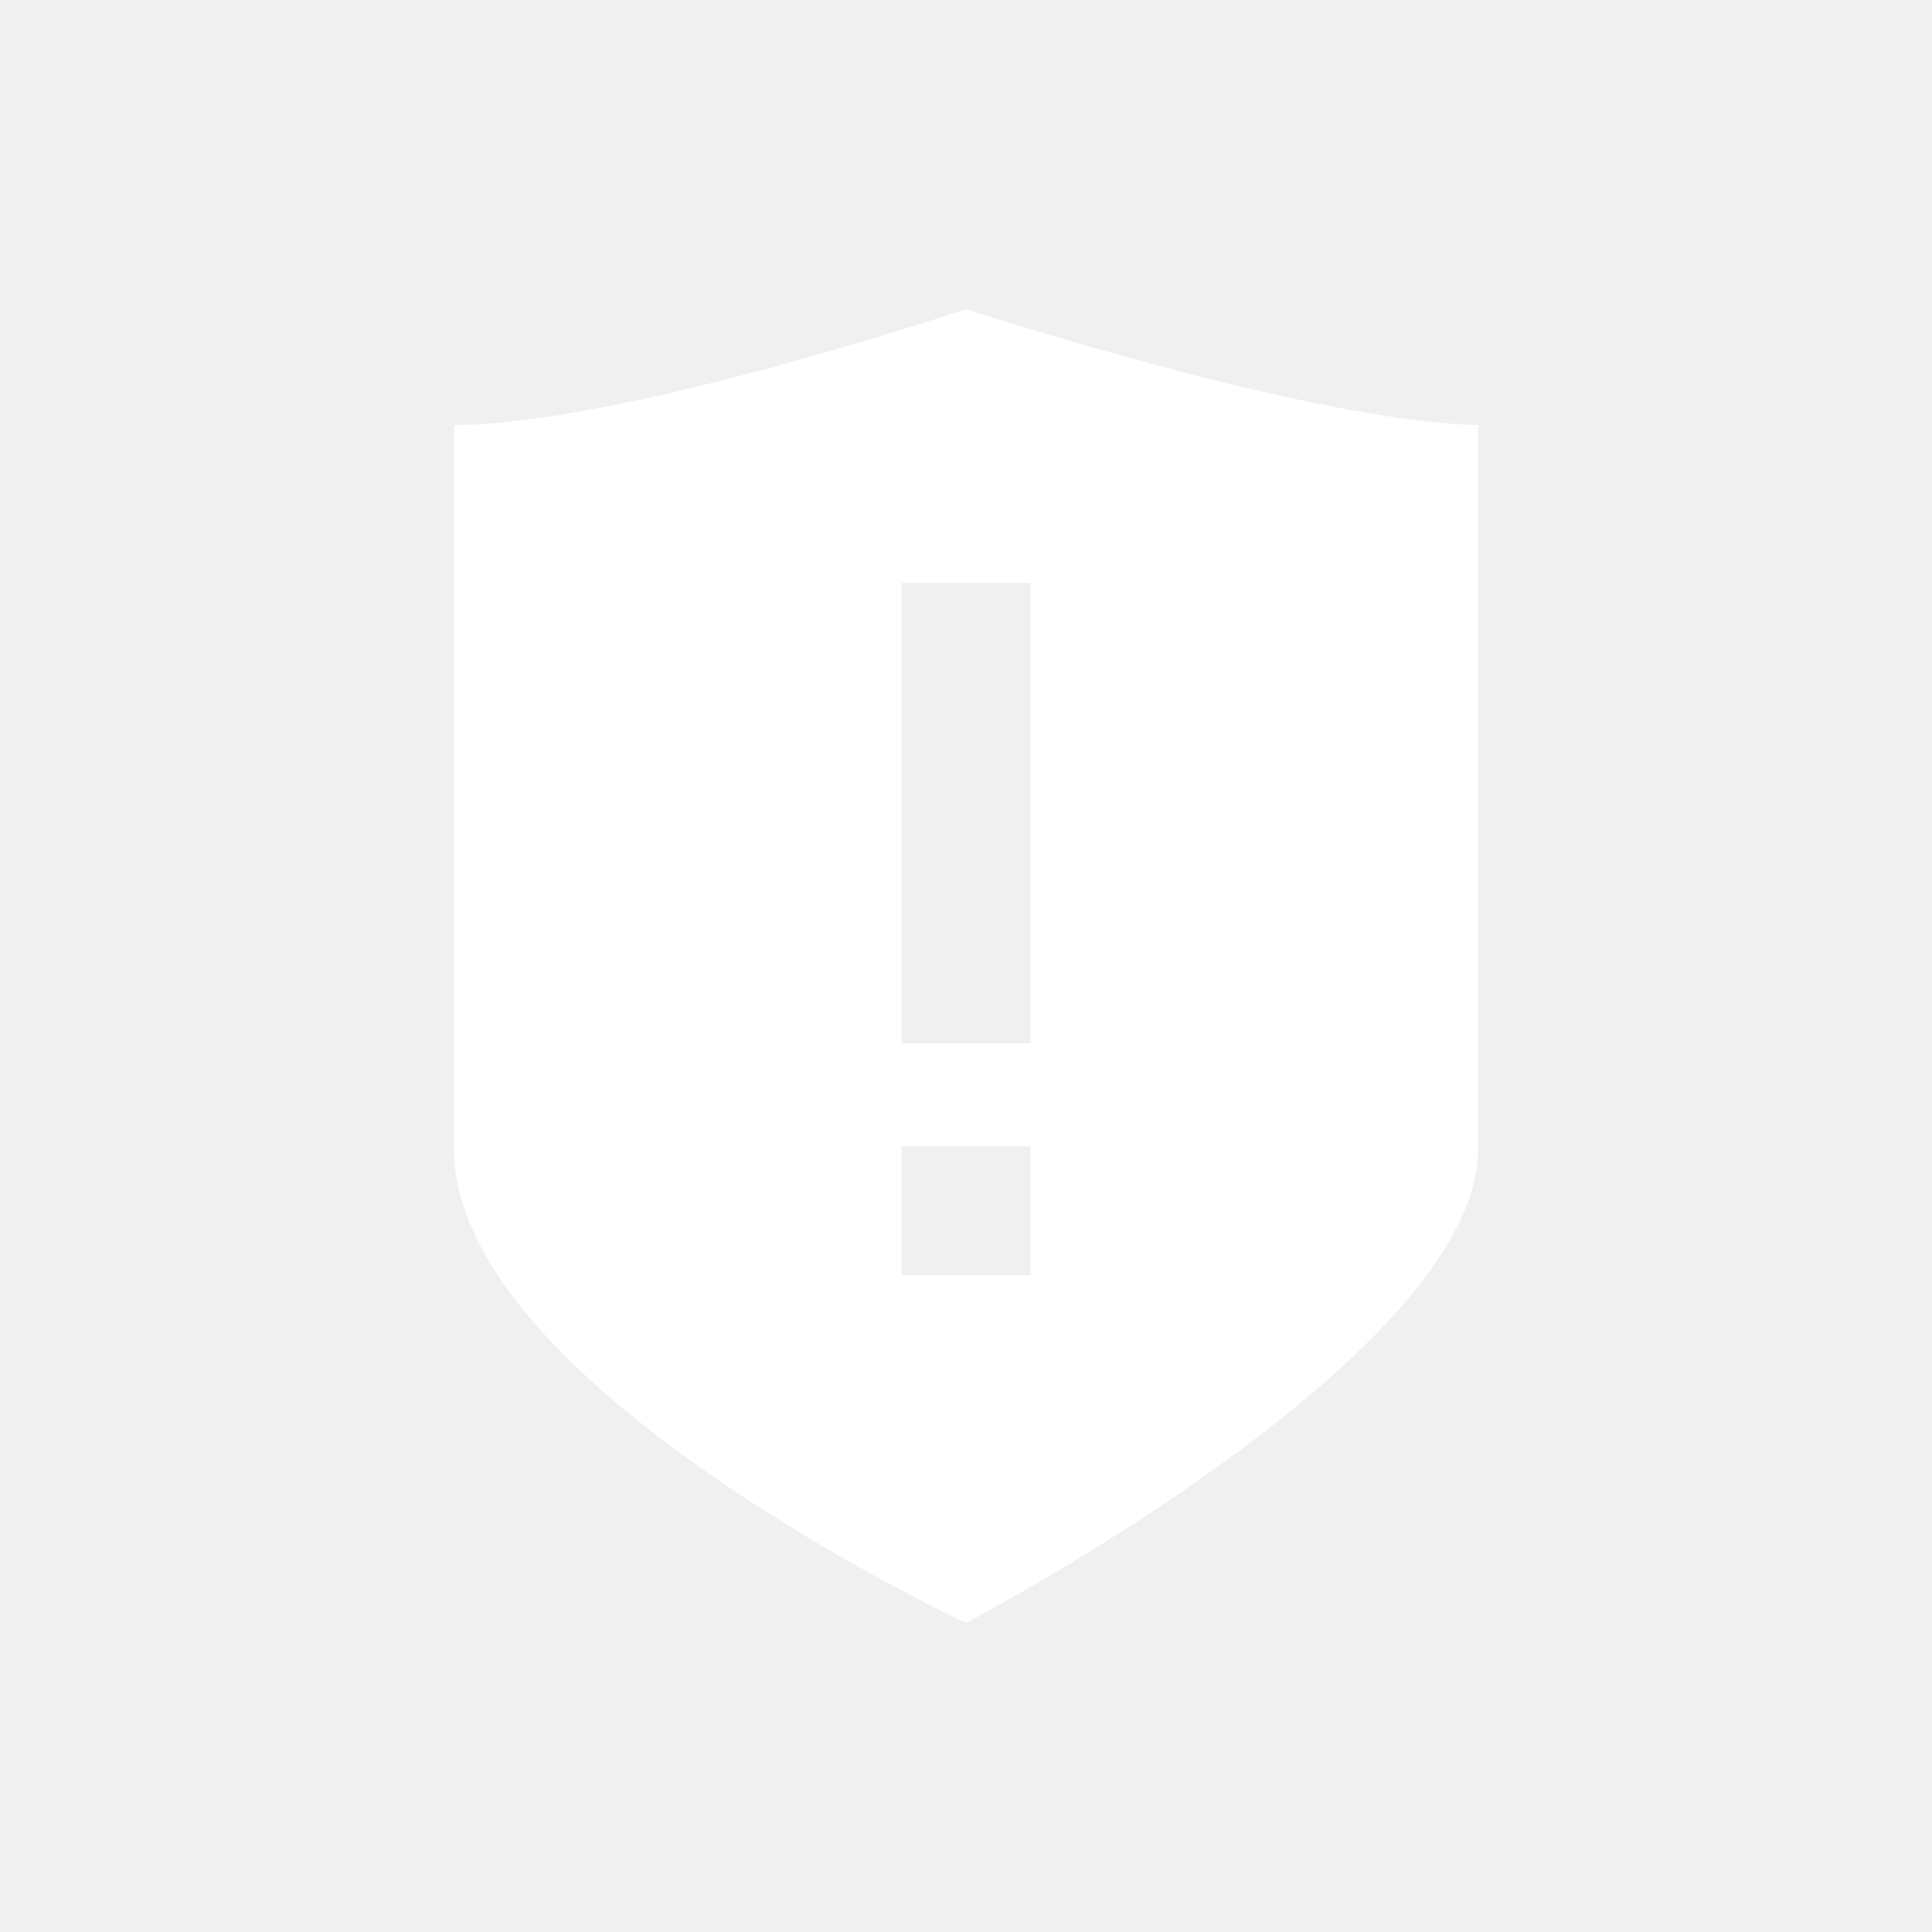
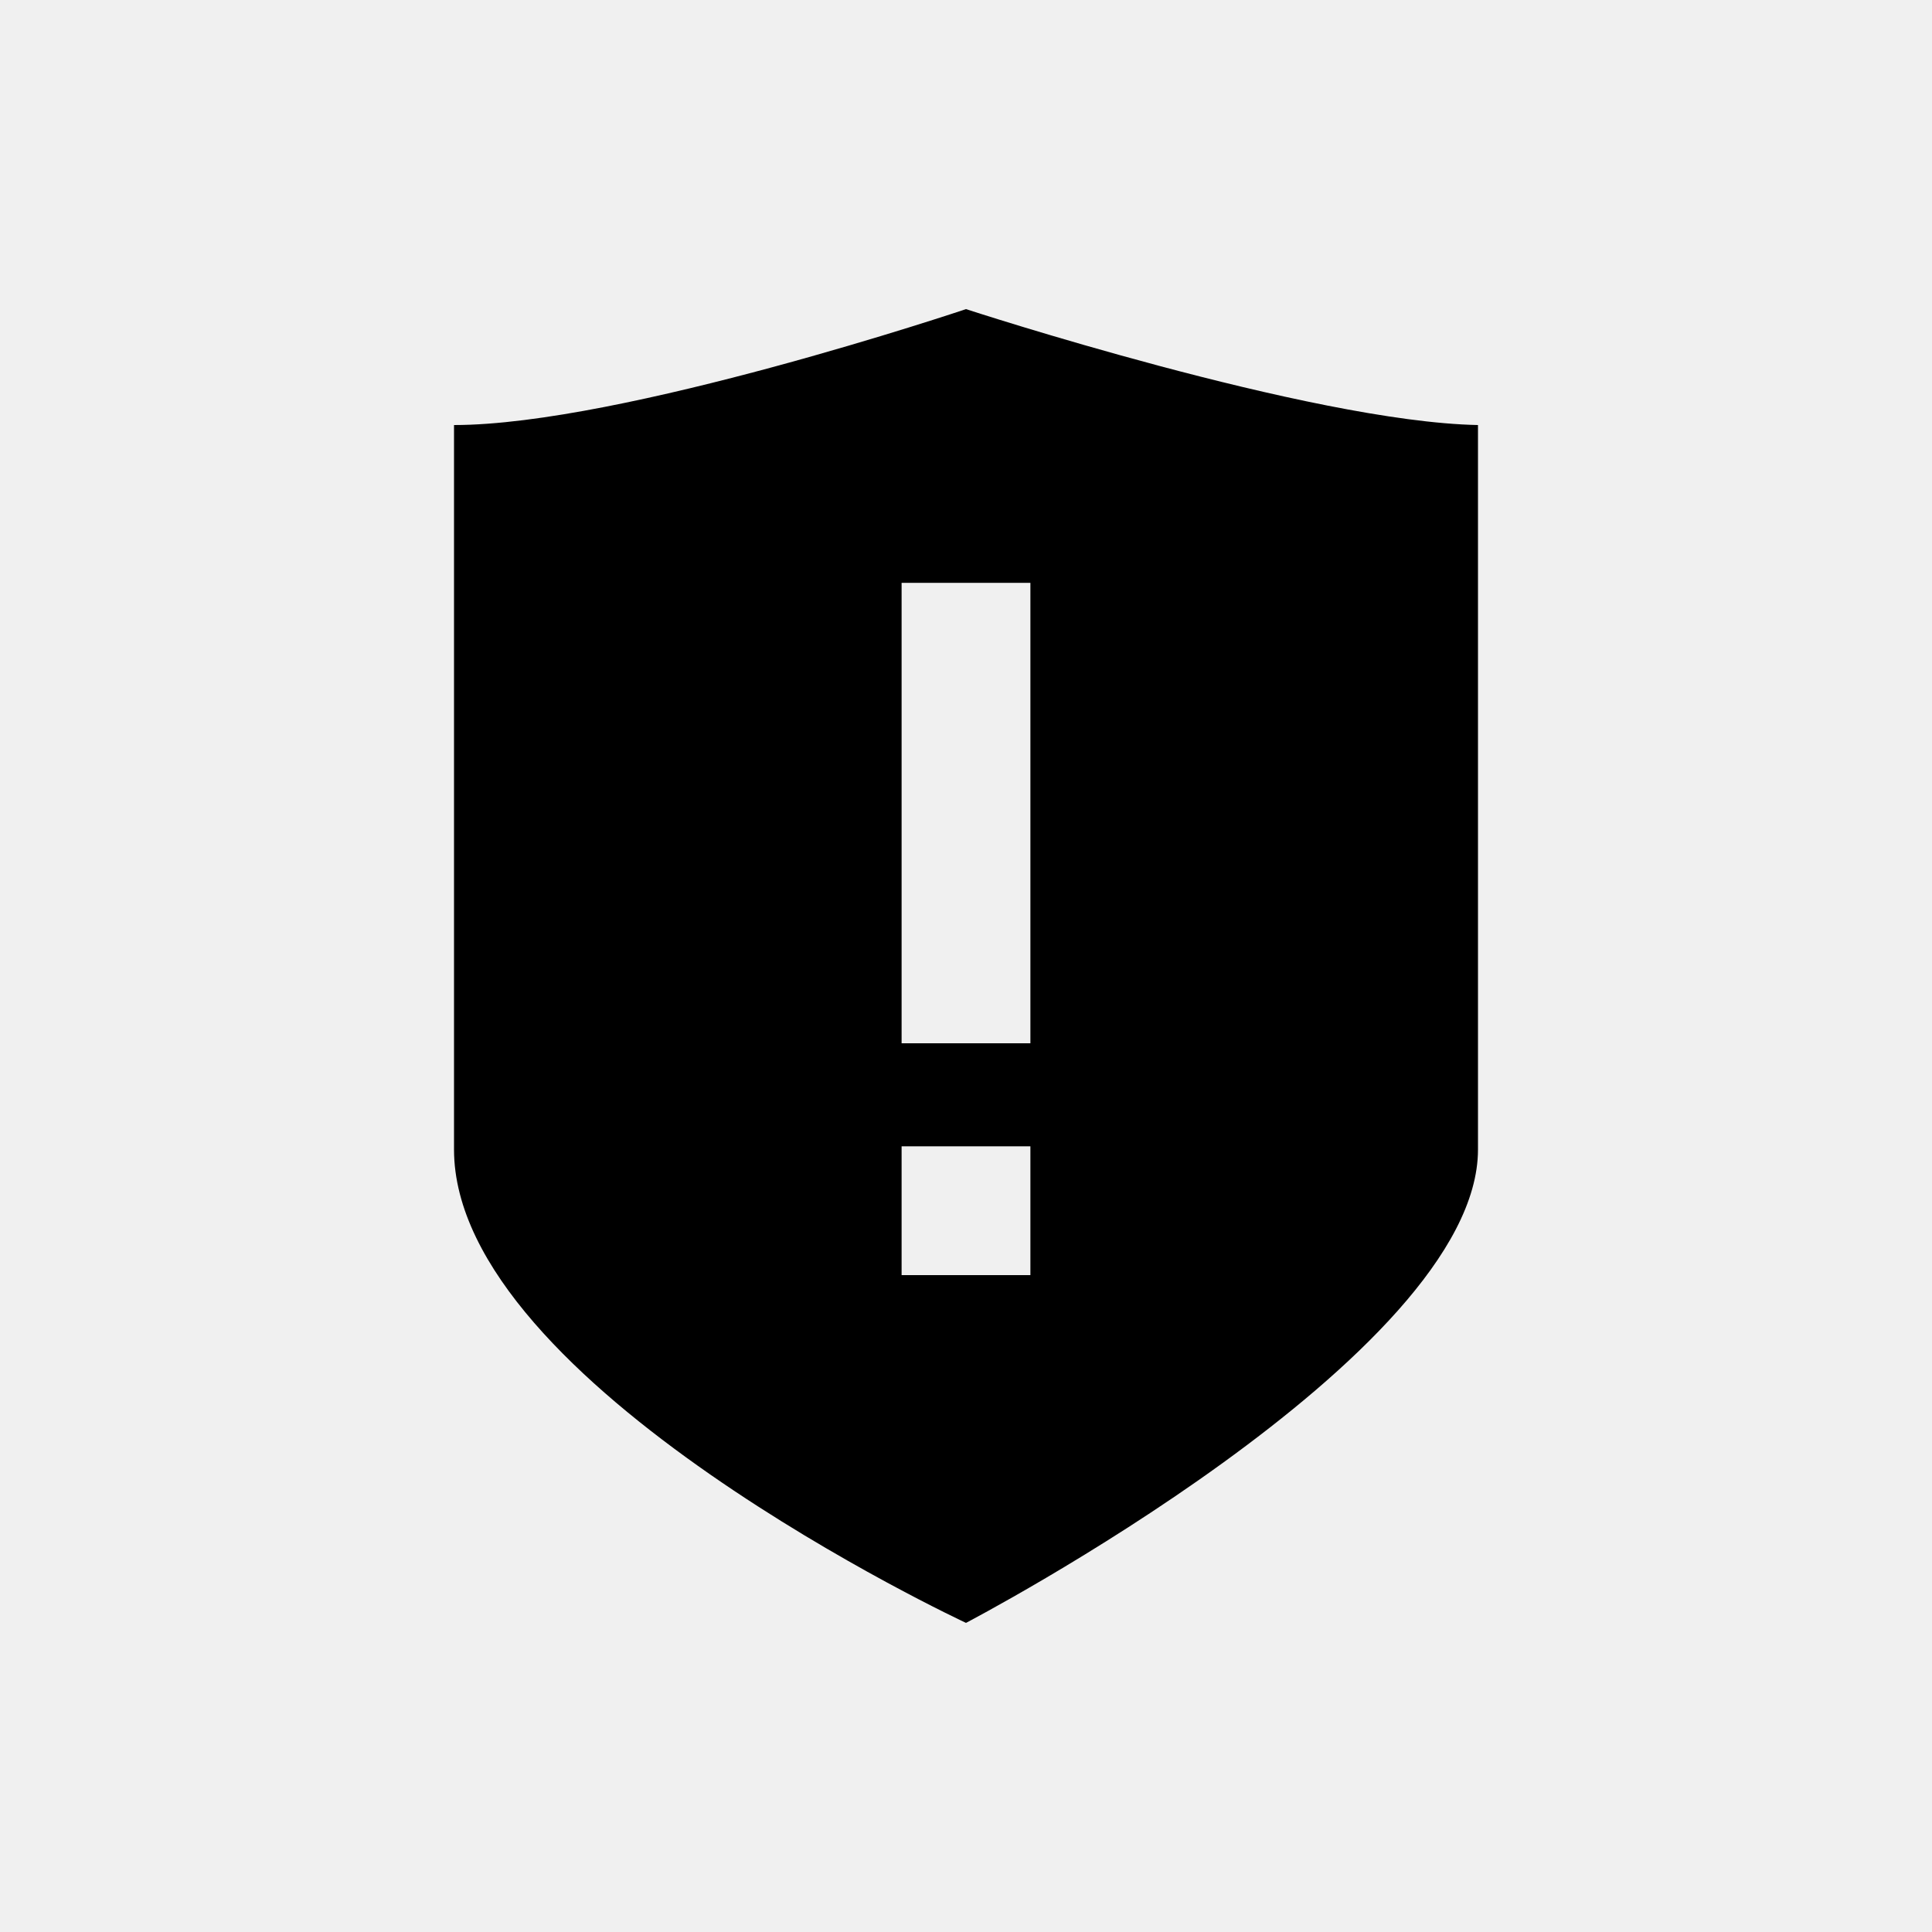
<svg xmlns="http://www.w3.org/2000/svg" version="1.1" id="Ebene_1" x="0px" y="0px" viewBox="0 0 60 60" style="enable-background:new 0 0 60 60;" xml:space="preserve">
-   <style type="text/css">
- 	.st0{fill:#FFFFFF;}
- </style>
-   <path class="st0" d="M30,9.6c0,0-10.7,3.6-15.9,3.6v22.5C14.1,43,30,50.4,30,50.4s15.9-8.3,15.9-14.7V13.2C40.7,13.1,30,9.6,30,9.6z   M32,39.6h-4v-4h4V39.6z M32,32.4h-4V18.1h4V32.4z" />
+   <path fill="currentcolor" d="M30,9.6c0,0-10.7,3.6-15.9,3.6v22.5C14.1,43,30,50.4,30,50.4s15.9-8.3,15.9-14.7V13.2C40.7,13.1,30,9.6,30,9.6z   M32,39.6h-4v-4h4V39.6z M32,32.4h-4V18.1h4V32.4z" />
</svg>
